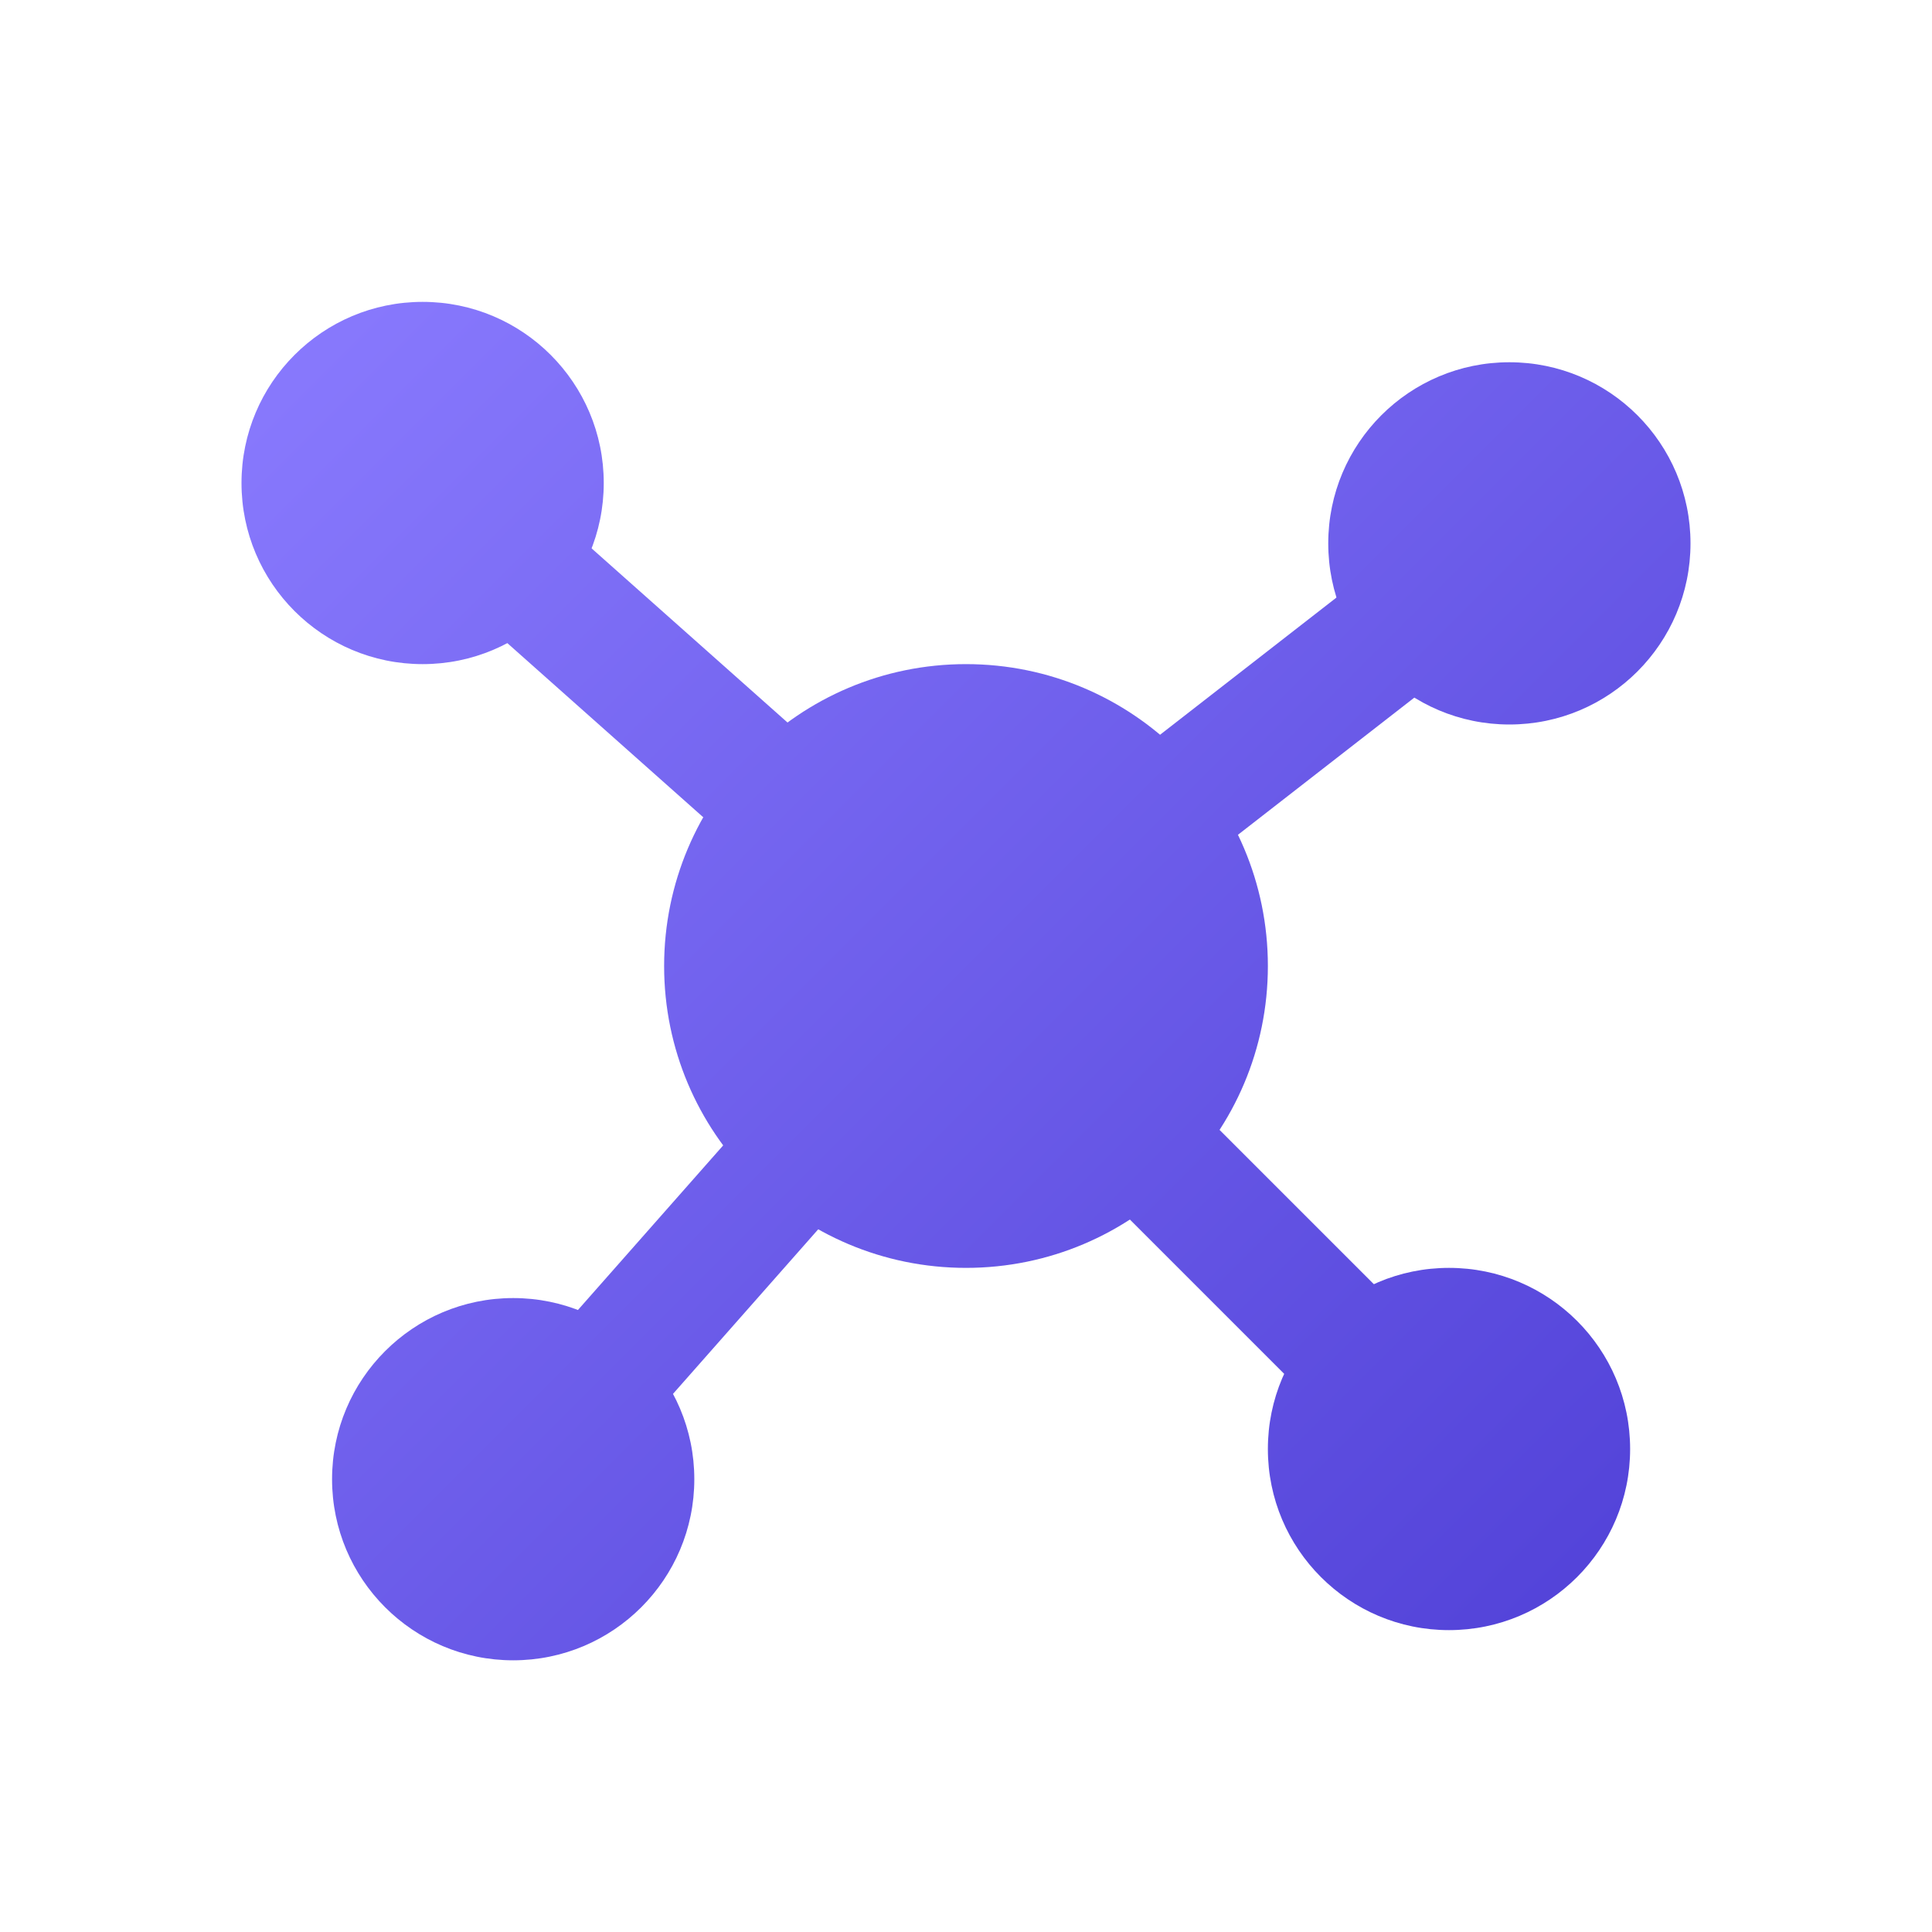
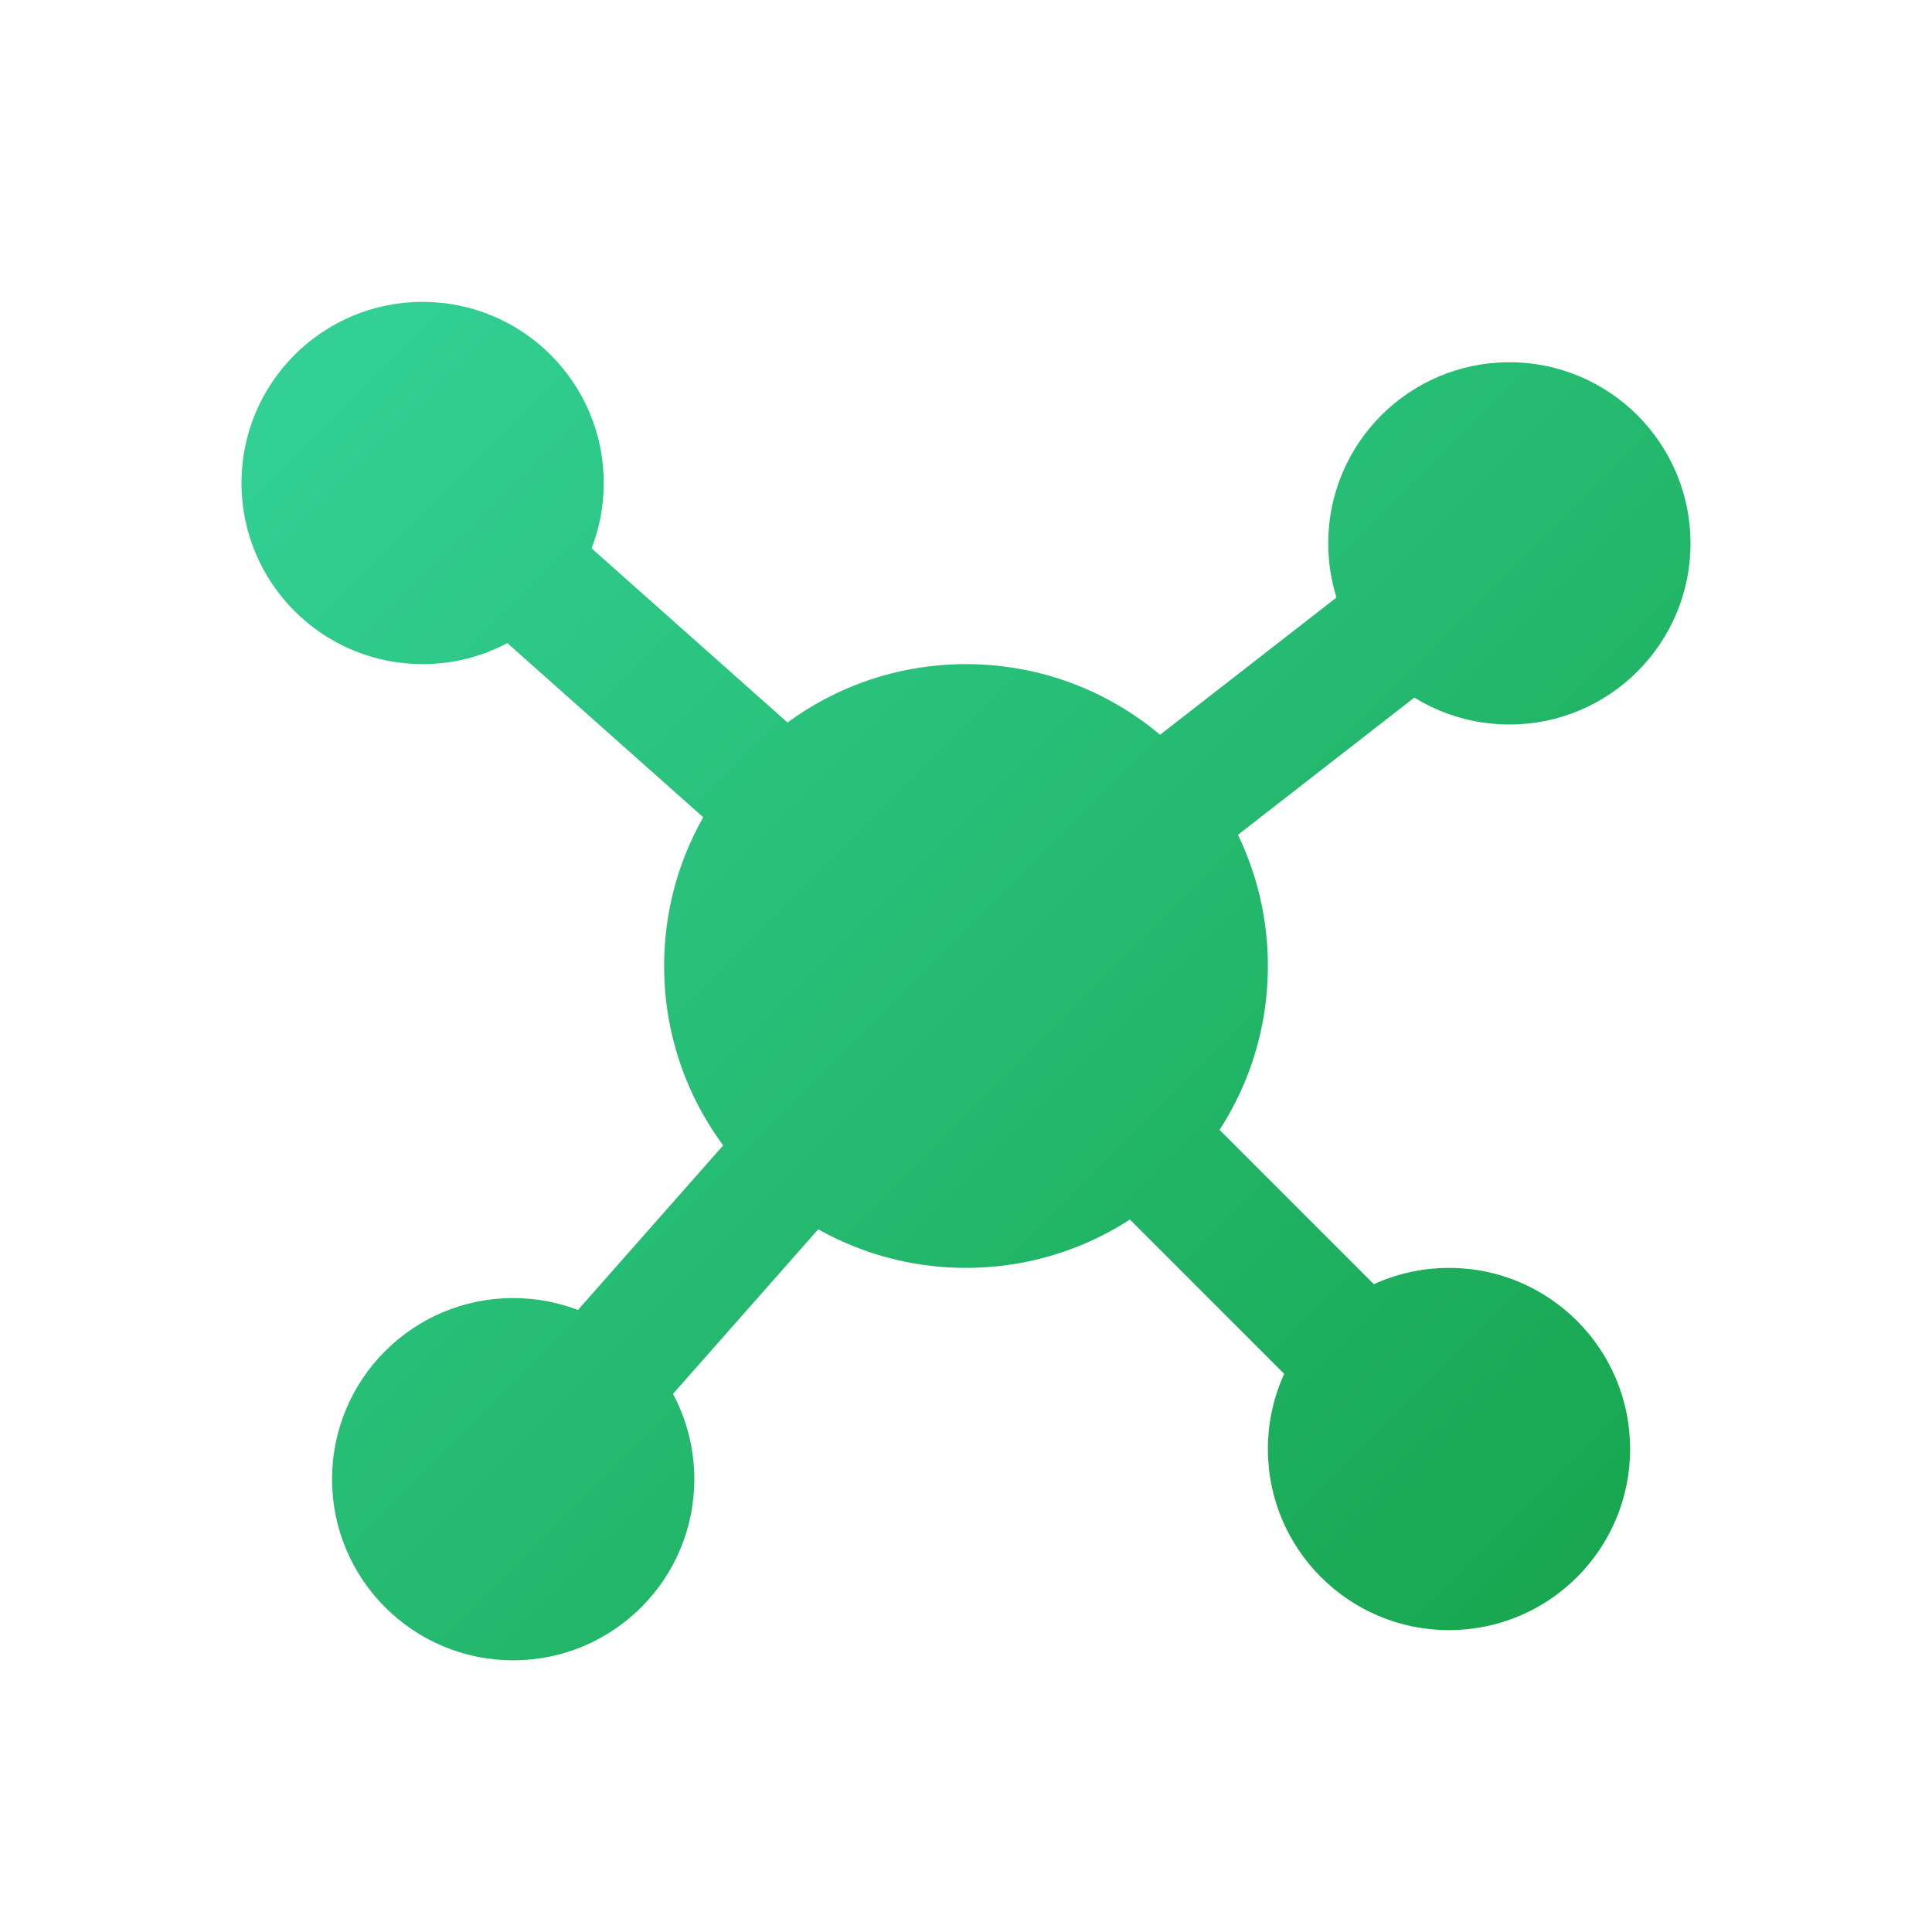
<svg xmlns="http://www.w3.org/2000/svg" width="32" height="32" viewBox="0 0 32 32" fill="none" role="img" aria-label="Mindr">
  <defs>
    <linearGradient id="mindrGrad" x1="4" y1="4" x2="28" y2="28" gradientUnits="userSpaceOnUse">
-       <stop stop-color="#8b7cff" />
-       <stop offset="1" stop-color="#4f3fd6" />
+       <stop stop-color="#34d399" />
+       <stop offset="1" stop-color="#16a34a" />
    </linearGradient>
  </defs>
  <g stroke="url(#mindrGrad)" stroke-width="2.1" stroke-linecap="round">
    <line x1="16" y1="16" x2="7" y2="8" />
    <line x1="16" y1="16" x2="25" y2="9" />
    <line x1="16" y1="16" x2="8.5" y2="24.5" />
    <line x1="16" y1="16" x2="24" y2="24" />
  </g>
  <circle cx="16" cy="16" r="5" fill="url(#mindrGrad)" />
  <circle cx="7" cy="8" r="3" fill="url(#mindrGrad)" />
  <circle cx="25" cy="9" r="3" fill="url(#mindrGrad)" />
  <circle cx="8.5" cy="24.5" r="3" fill="url(#mindrGrad)" />
  <circle cx="24" cy="24" r="3" fill="url(#mindrGrad)" />
</svg>
